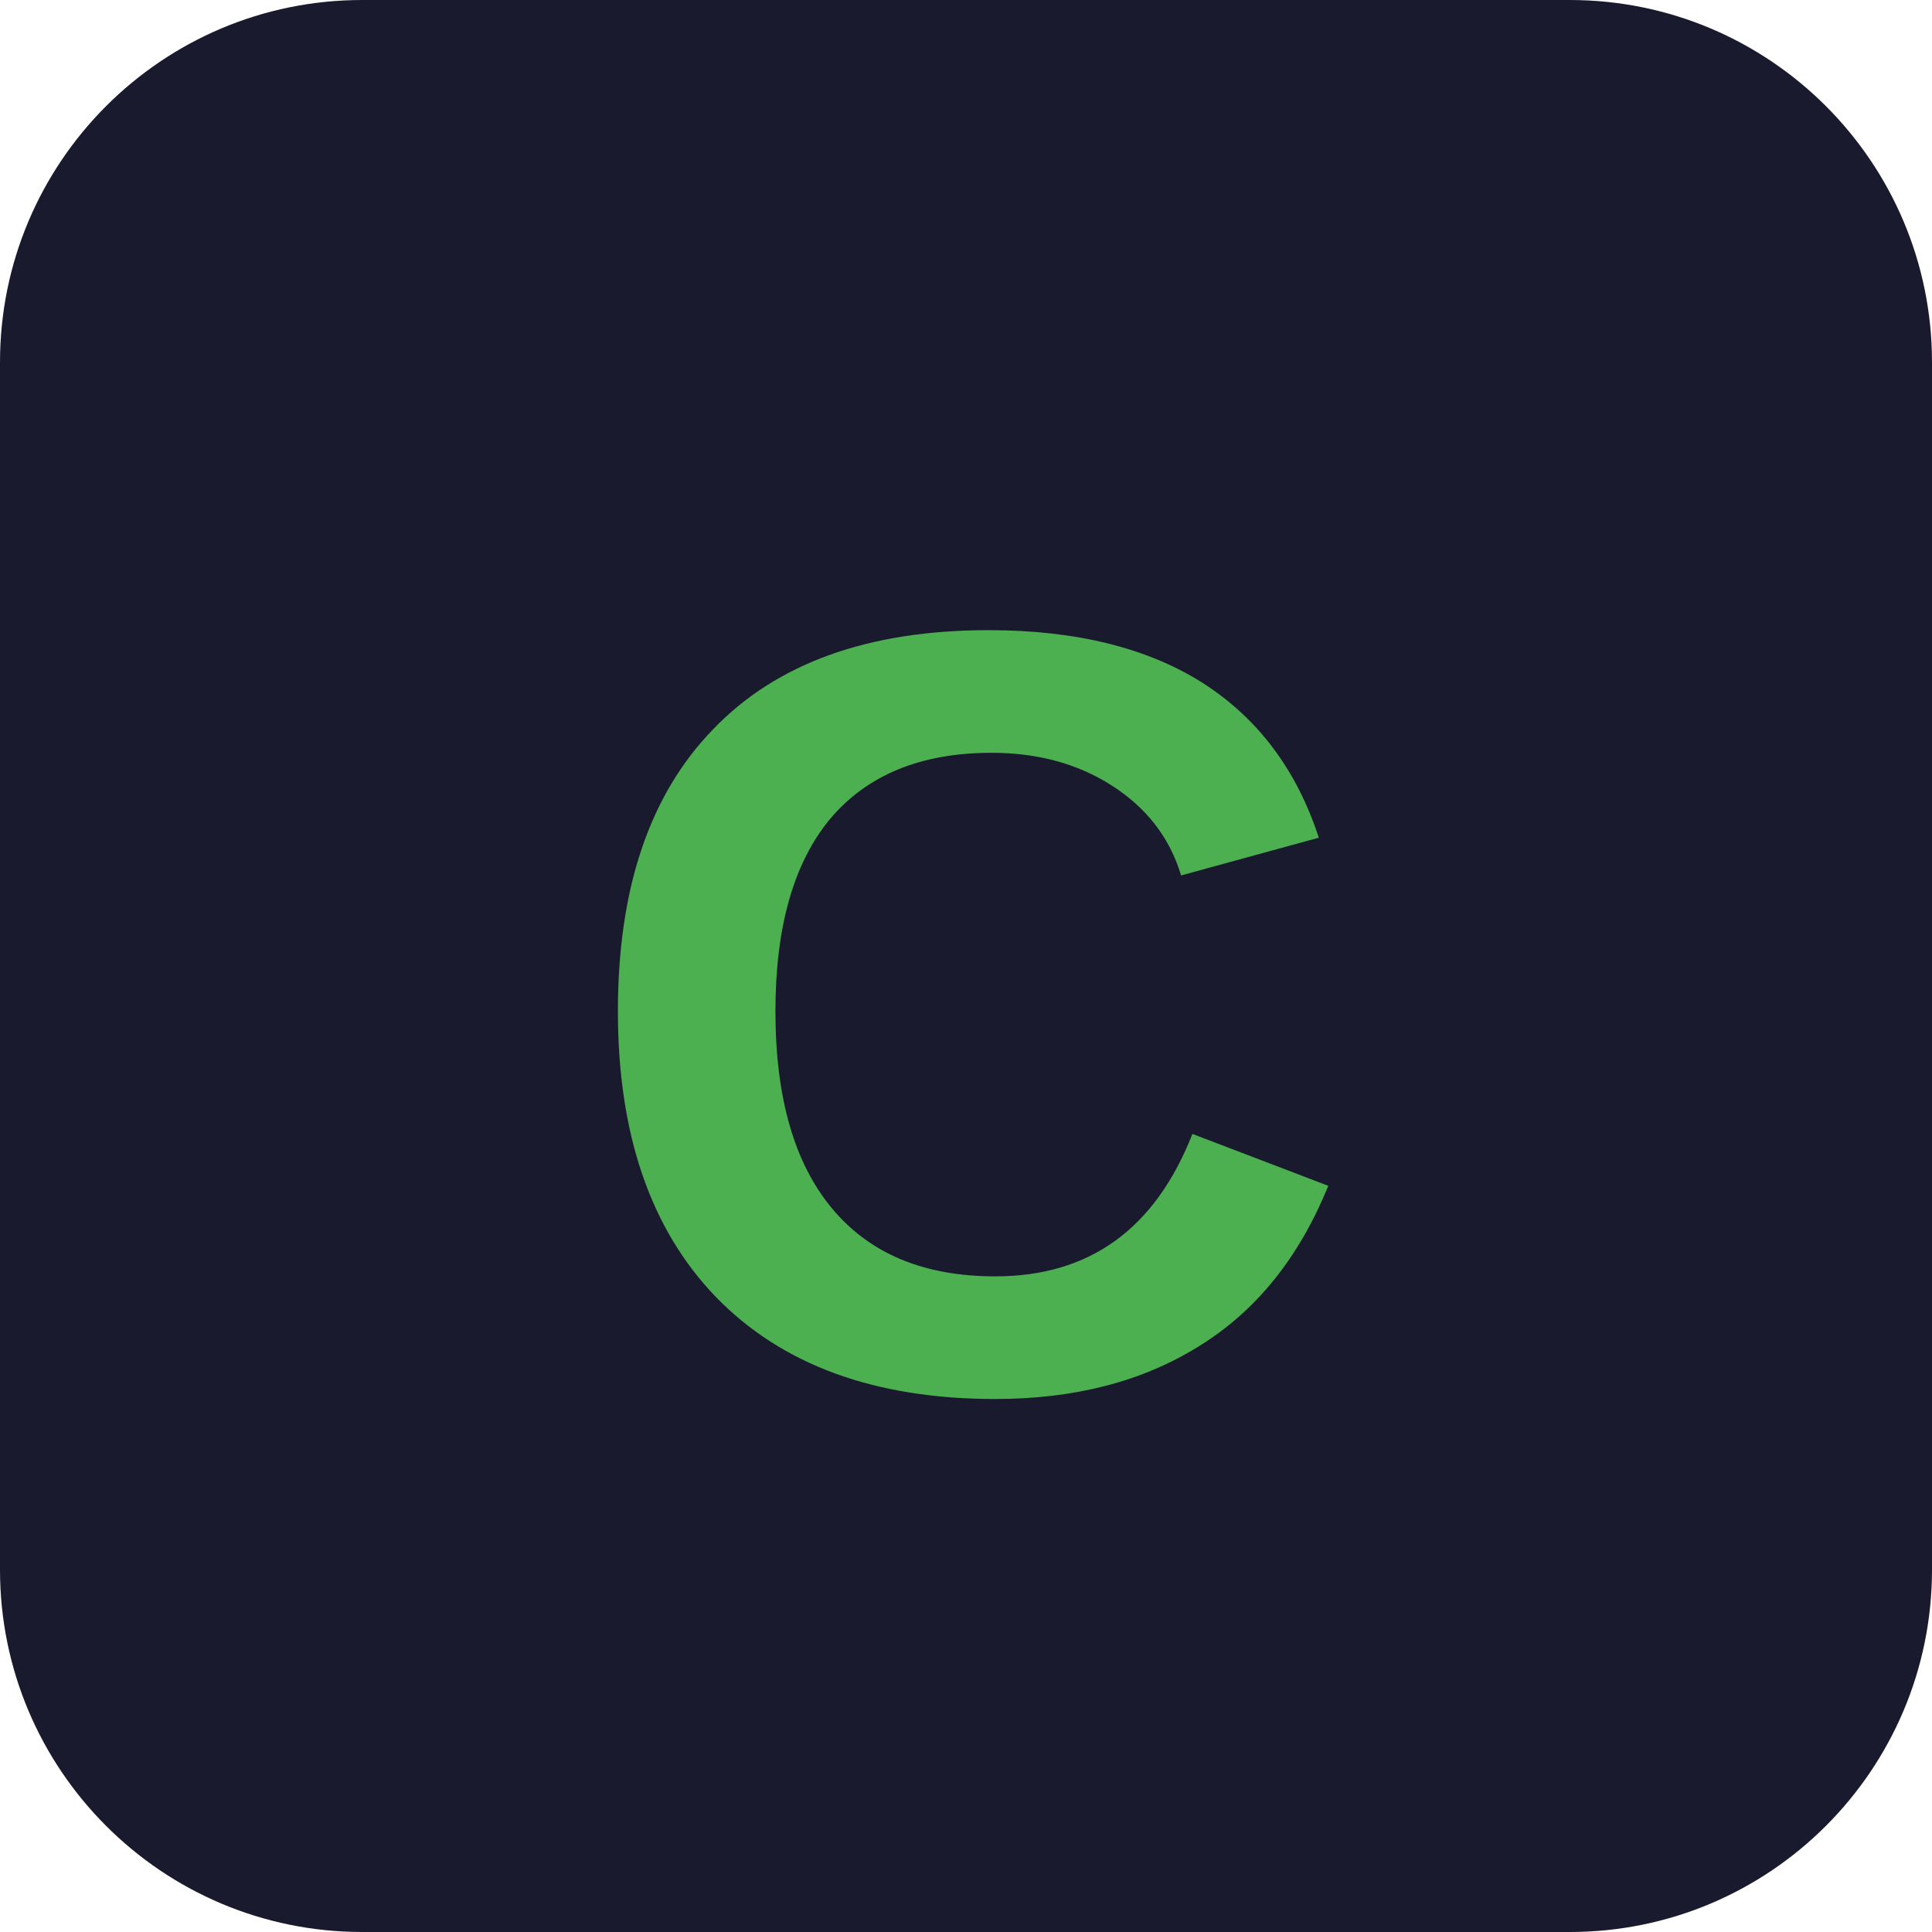
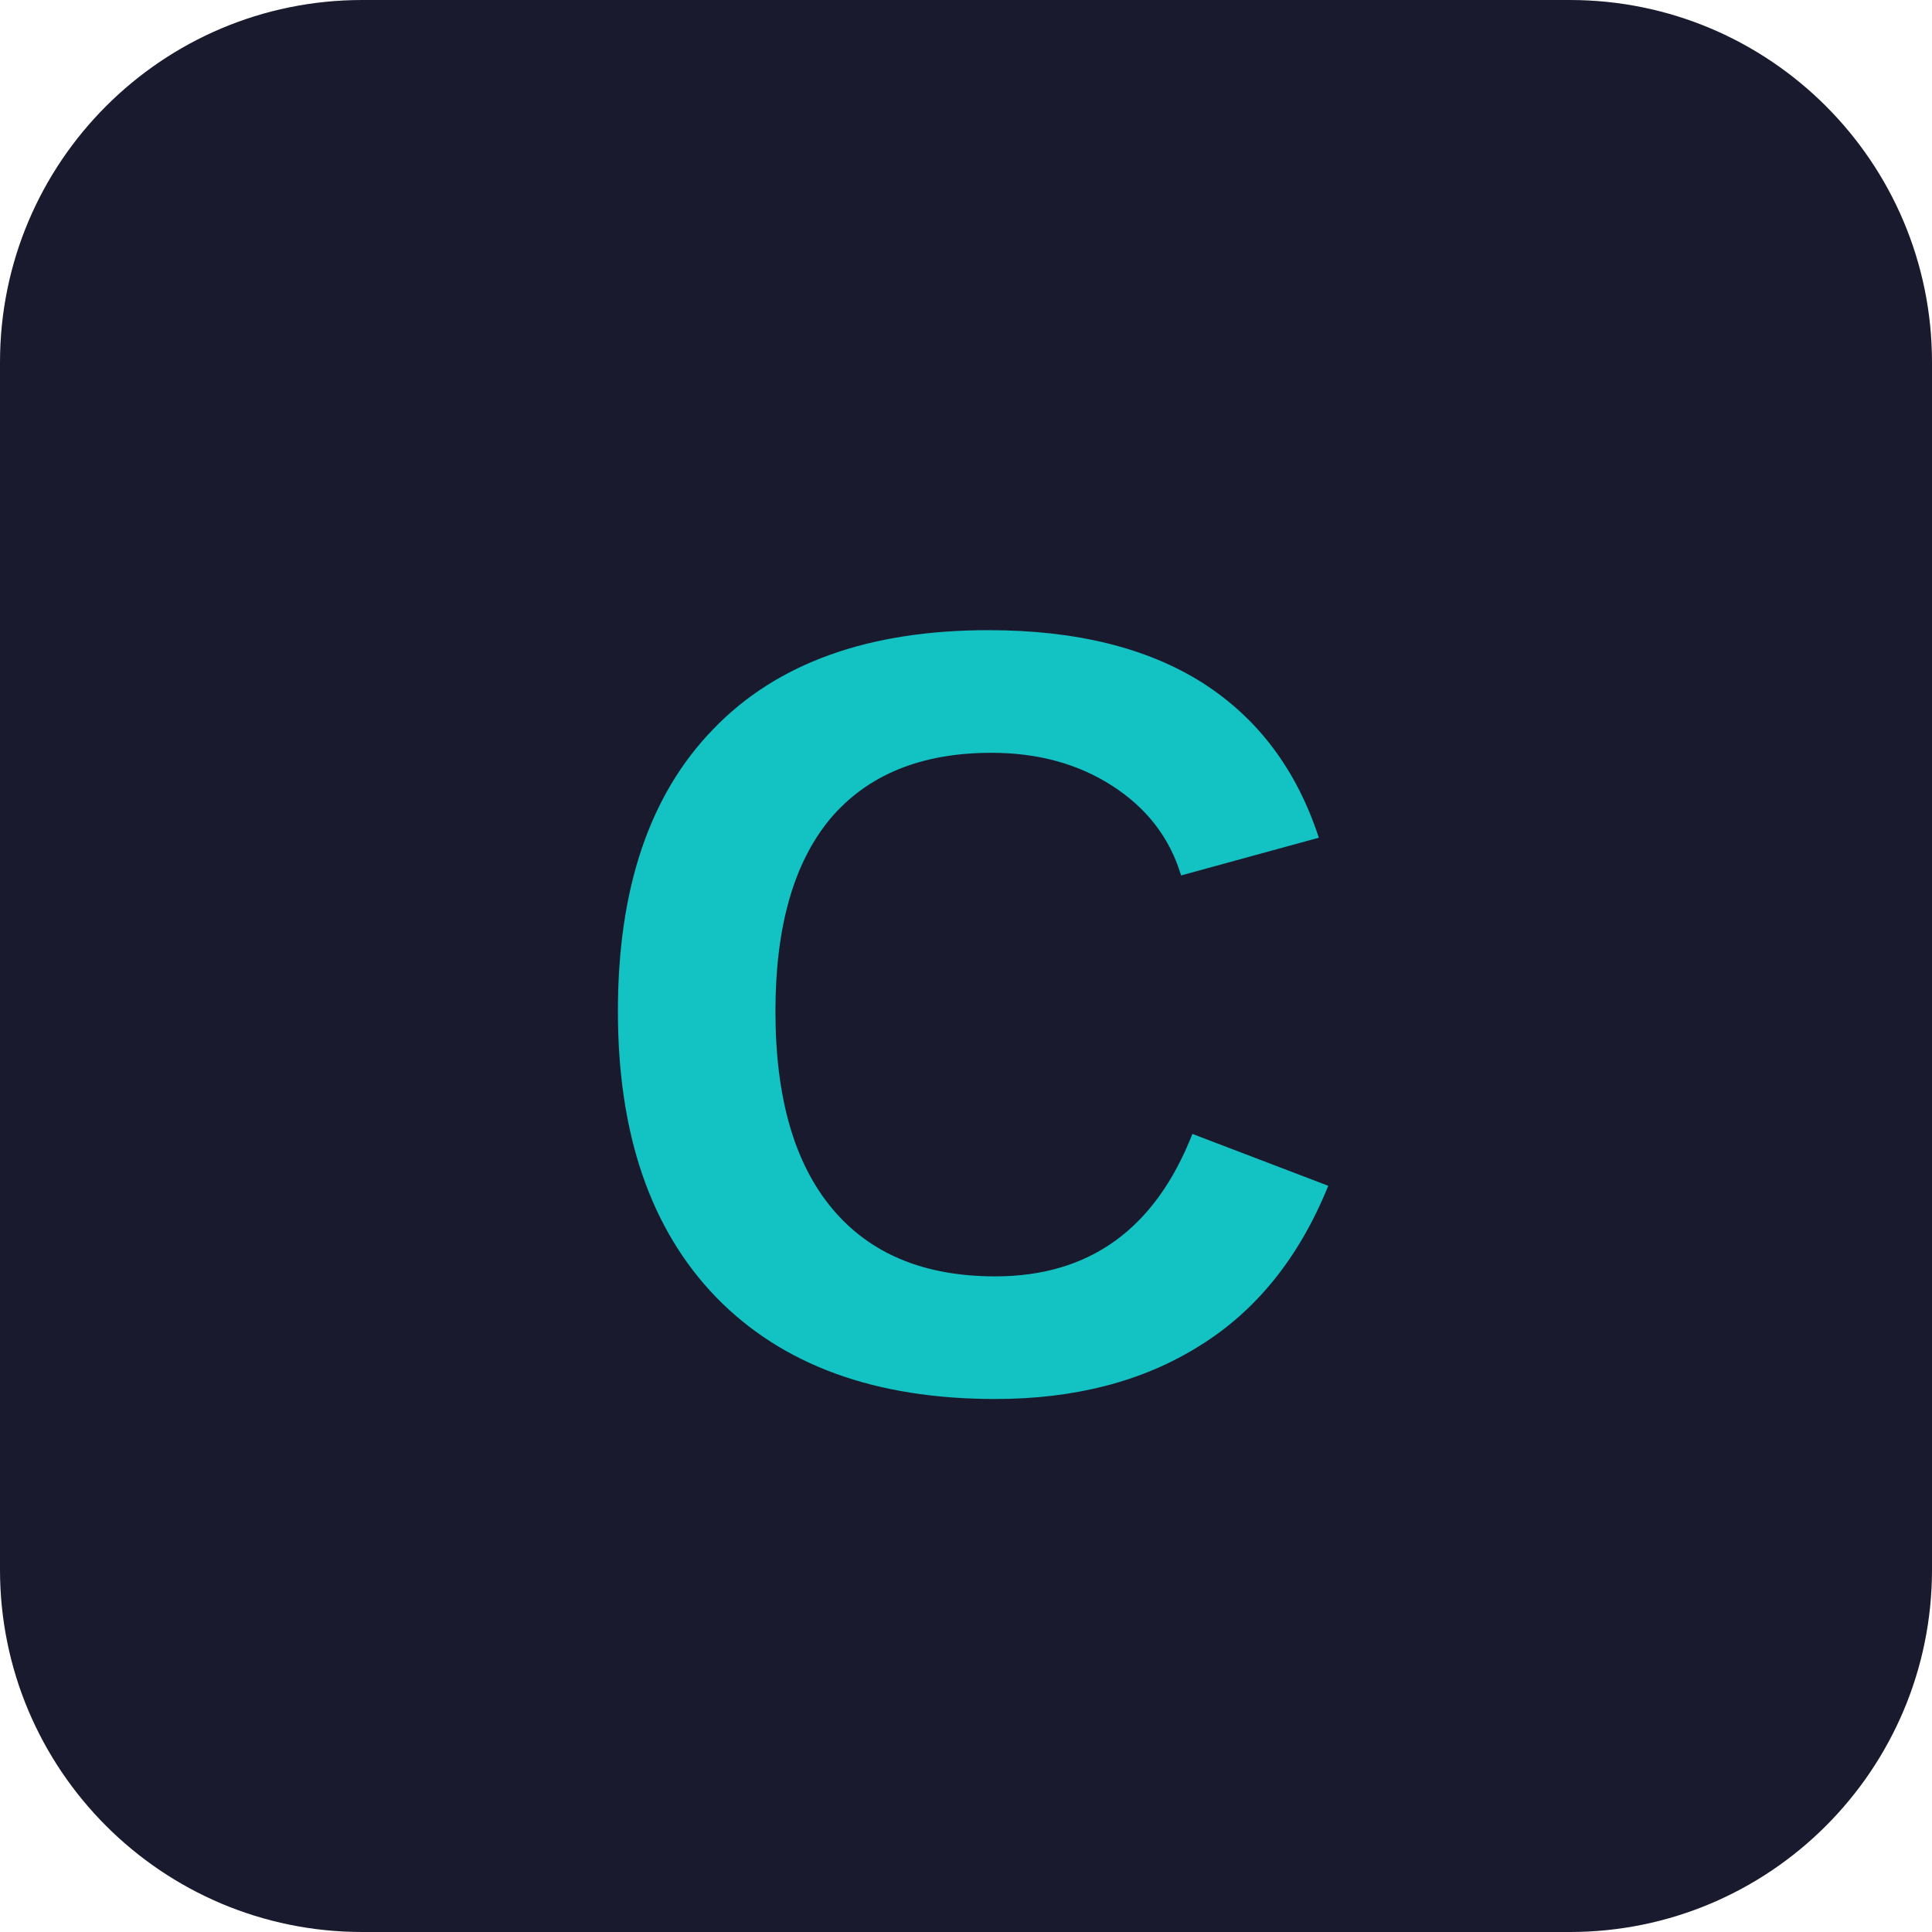
<svg xmlns="http://www.w3.org/2000/svg" viewBox="0 0 32 32">
  <rect width="32" height="32" rx="6" fill="#1a1a2e" />
-   <text x="16" y="23" font-family="Arial, sans-serif" font-size="18" font-weight="bold" fill="#4CAF50" text-anchor="middle">C</text>
+   <text x="16" y="23" font-family="Segoe UI, Arial, sans-serif" font-size="18" font-weight="700" fill="#13C2C2" text-anchor="middle">C</text>
</svg>
